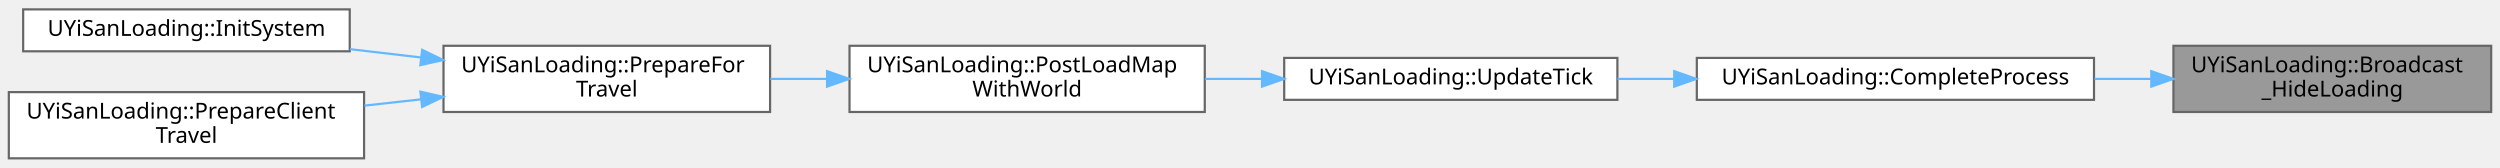
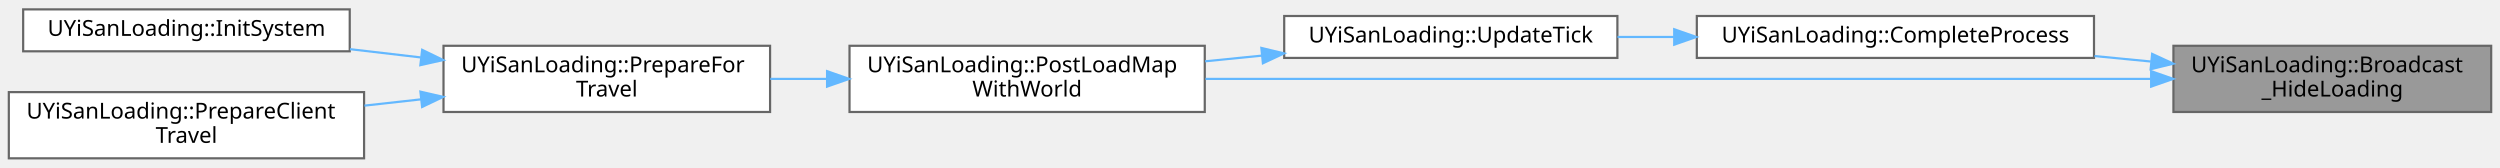
<svg xmlns="http://www.w3.org/2000/svg" xmlns:xlink="http://www.w3.org/1999/xlink" width="1133pt" height="76pt" viewBox="0.00 0.00 1133.00 75.50">
  <g id="graph0" class="graph" transform="scale(1 1) rotate(0) translate(4 71.5)">
    <g id="Node000001" class="node">
      <g id="a_Node000001">
        <a xlink:title=" ">
          <polygon fill="#999999" stroke="#666666" points="1125,-51 981,-51 981,-21 1125,-21 1125,-51" />
          <text text-anchor="start" x="989" y="-39" font-family="Malgun Gothic" font-size="10.00">UYiSanLoading::Broadcast</text>
          <text text-anchor="middle" x="1053" y="-28" font-family="Malgun Gothic" font-size="10.00">_HideLoading</text>
        </a>
      </g>
    </g>
    <g id="Node000002" class="node">
      <g id="a_Node000002">
        <a xlink:href="classUYiSanLoading.html#ab48994aeea87093f36721bcf5760b9ca" target="_top" xlink:title=" ">
-           <polygon fill="white" stroke="#666666" points="945,-45.5 765,-45.5 765,-26.5 945,-26.5 945,-45.5" />
-           <text text-anchor="middle" x="855" y="-33.5" font-family="Malgun Gothic" font-size="10.00">UYiSanLoading::CompleteProcess</text>
+           <polygon fill="white" stroke="#666666" points="945,-64.5 765,-64.5 765,-45.5 945,-45.5 945,-64.5" />
+           <text text-anchor="middle" x="855" y="-52.5" font-family="Malgun Gothic" font-size="10.00">UYiSanLoading::CompleteProcess</text>
        </a>
      </g>
    </g>
    <g id="edge1_Node000001_Node000002" class="edge">
      <g id="a_edge1_Node000001_Node000002">
        <a xlink:title=" ">
-           <path fill="none" stroke="#63b8ff" d="M970.77,-36C962.33,-36 953.73,-36 945.21,-36" />
-           <polygon fill="#63b8ff" stroke="#63b8ff" points="970.96,-39.5 980.96,-36 970.96,-32.5 970.96,-39.5" />
-         </a>
-       </g>
-     </g>
-     <g id="Node000003" class="node">
-       <g id="a_Node000003">
-         <a xlink:href="classUYiSanLoading.html#ae7655dc1152f3200dbceecaf25b38002" target="_top" xlink:title="스트리밍 진행도를 폴링하고 로딩 상태를 전환합니다.">
-           <polygon fill="white" stroke="#666666" points="729,-45.5 578,-45.5 578,-26.5 729,-26.5 729,-45.5" />
-           <text text-anchor="middle" x="653.5" y="-33.5" font-family="Malgun Gothic" font-size="10.00">UYiSanLoading::UpdateTick</text>
-         </a>
-       </g>
-     </g>
-     <g id="edge2_Node000002_Node000003" class="edge">
-       <g id="a_edge2_Node000002_Node000003">
-         <a xlink:title=" ">
-           <path fill="none" stroke="#63b8ff" d="M754.65,-36C746.04,-36 737.41,-36 729.05,-36" />
-           <polygon fill="#63b8ff" stroke="#63b8ff" points="754.75,-39.5 764.75,-36 754.75,-32.5 754.75,-39.5" />
+           <path fill="none" stroke="#63b8ff" d="M970.77,-43.87C962.33,-44.69 953.73,-45.53 945.21,-46.35" />
+           <polygon fill="#63b8ff" stroke="#63b8ff" points="971.35,-47.33 980.96,-42.89 970.67,-40.37 971.35,-47.33" />
        </a>
      </g>
    </g>
    <g id="Node000004" class="node">
      <g id="a_Node000004">
        <a xlink:href="classUYiSanLoading.html#a0441afb84f146c695636184c5e05d4c6" target="_top" xlink:title="맵 로드 완료를 처리하여 스트리밍 상태 폴링을 이어갑니다.">
          <polygon fill="white" stroke="#666666" points="542,-51 381,-51 381,-21 542,-21 542,-51" />
          <text text-anchor="start" x="389" y="-39" font-family="Malgun Gothic" font-size="10.00">UYiSanLoading::PostLoadMap</text>
          <text text-anchor="middle" x="461.5" y="-28" font-family="Malgun Gothic" font-size="10.00">WithWorld</text>
        </a>
      </g>
    </g>
+     <g id="edge7_Node000001_Node000004" class="edge">
+       <g id="a_edge7_Node000001_Node000004">
+         <a xlink:title=" ">
+           <path fill="none" stroke="#63b8ff" d="M970.58,-36C857.57,-36 654.47,-36 542.33,-36" />
+           <polygon fill="#63b8ff" stroke="#63b8ff" points="970.89,-39.5 980.89,-36 970.89,-32.5 970.89,-39.5" />
+         </a>
+       </g>
+     </g>
+     <g id="Node000003" class="node">
+       <g id="a_Node000003">
+         <a xlink:href="classUYiSanLoading.html#ae7655dc1152f3200dbceecaf25b38002" target="_top" xlink:title="스트리밍 진행도를 폴링하고 로딩 상태를 전환합니다.">
+           <polygon fill="white" stroke="#666666" points="729,-64.5 578,-64.5 578,-45.5 729,-45.5 729,-64.5" />
+           <text text-anchor="middle" x="653.5" y="-52.5" font-family="Malgun Gothic" font-size="10.00">UYiSanLoading::UpdateTick</text>
+         </a>
+       </g>
+     </g>
+     <g id="edge2_Node000002_Node000003" class="edge">
+       <g id="a_edge2_Node000002_Node000003">
+         <a xlink:title=" ">
+           <path fill="none" stroke="#63b8ff" d="M754.65,-55C746.04,-55 737.41,-55 729.05,-55" />
+           <polygon fill="#63b8ff" stroke="#63b8ff" points="754.75,-58.5 764.75,-55 754.75,-51.5 754.75,-58.5" />
+         </a>
+       </g>
+     </g>
    <g id="edge3_Node000003_Node000004" class="edge">
      <g id="a_edge3_Node000003_Node000004">
        <a xlink:title=" ">
-           <path fill="none" stroke="#63b8ff" d="M567.67,-36C559.19,-36 550.59,-36 542.16,-36" />
-           <polygon fill="#63b8ff" stroke="#63b8ff" points="567.95,-39.5 577.95,-36 567.95,-32.5 567.95,-39.5" />
+           <path fill="none" stroke="#63b8ff" d="M567.95,-46.55C559.38,-45.69 550.68,-44.82 542.16,-43.97" />
+           <polygon fill="#63b8ff" stroke="#63b8ff" points="567.65,-50.03 577.95,-47.55 568.35,-43.07 567.65,-50.03" />
        </a>
      </g>
    </g>
    <g id="Node000005" class="node">
      <g id="a_Node000005">
        <a xlink:href="classUYiSanLoading.html#a5fbfe4432883e1736de50366f25ee5a2" target="_top" xlink:title="진행도 추적기를 초기화하고 로딩 화면을 표시합니다.">
          <polygon fill="white" stroke="#666666" points="345,-51 197,-51 197,-21 345,-21 345,-51" />
          <text text-anchor="start" x="205" y="-39" font-family="Malgun Gothic" font-size="10.00">UYiSanLoading::PrepareFor</text>
          <text text-anchor="middle" x="271" y="-28" font-family="Malgun Gothic" font-size="10.00">Travel</text>
        </a>
      </g>
    </g>
    <g id="edge4_Node000004_Node000005" class="edge">
      <g id="a_edge4_Node000004_Node000005">
        <a xlink:title=" ">
          <path fill="none" stroke="#63b8ff" d="M370.77,-36C362.17,-36 353.51,-36 345.09,-36" />
          <polygon fill="#63b8ff" stroke="#63b8ff" points="370.83,-39.5 380.83,-36 370.83,-32.5 370.83,-39.5" />
        </a>
      </g>
    </g>
    <g id="Node000006" class="node">
      <g id="a_Node000006">
        <a xlink:href="classUYiSanLoading.html#a783ebd42104f77c1a45156f889b19562" target="_top" xlink:title="선택적 로딩 화면 오케스트레이션과 함께 서버 이동을 시작합니다.">
          <polygon fill="white" stroke="#666666" points="154.5,-67.5 6.5,-67.5 6.5,-48.5 154.5,-48.5 154.5,-67.5" />
          <text text-anchor="middle" x="80.5" y="-55.5" font-family="Malgun Gothic" font-size="10.00">UYiSanLoading::InitSystem</text>
        </a>
      </g>
    </g>
    <g id="edge5_Node000005_Node000006" class="edge">
      <g id="a_edge5_Node000005_Node000006">
        <a xlink:title=" ">
          <path fill="none" stroke="#63b8ff" d="M186.68,-45.72C175.99,-46.97 165.12,-48.24 154.61,-49.47" />
          <polygon fill="#63b8ff" stroke="#63b8ff" points="187.32,-49.17 196.85,-44.54 186.51,-42.22 187.32,-49.17" />
        </a>
      </g>
    </g>
    <g id="Node000007" class="node">
      <g id="a_Node000007">
        <a xlink:href="classUYiSanLoading.html#a354d0bc6456a29e4227cf6ea1a8423a9" target="_top" xlink:title="서버가 트리거한 클라이언트 이동을 준비합니다.">
          <polygon fill="white" stroke="#666666" points="161,-30 0,-30 0,0 161,0 161,-30" />
          <text text-anchor="start" x="8" y="-18" font-family="Malgun Gothic" font-size="10.00">UYiSanLoading::PrepareClient</text>
          <text text-anchor="middle" x="80.5" y="-7" font-family="Malgun Gothic" font-size="10.00">Travel</text>
        </a>
      </g>
    </g>
    <g id="edge6_Node000005_Node000007" class="edge">
      <g id="a_edge6_Node000005_Node000007">
        <a xlink:title=" ">
          <path fill="none" stroke="#63b8ff" d="M186.89,-26.74C178.35,-25.79 169.68,-24.82 161.17,-23.88" />
          <polygon fill="#63b8ff" stroke="#63b8ff" points="186.53,-30.22 196.85,-27.85 187.3,-23.27 186.53,-30.22" />
        </a>
      </g>
    </g>
  </g>
</svg>
